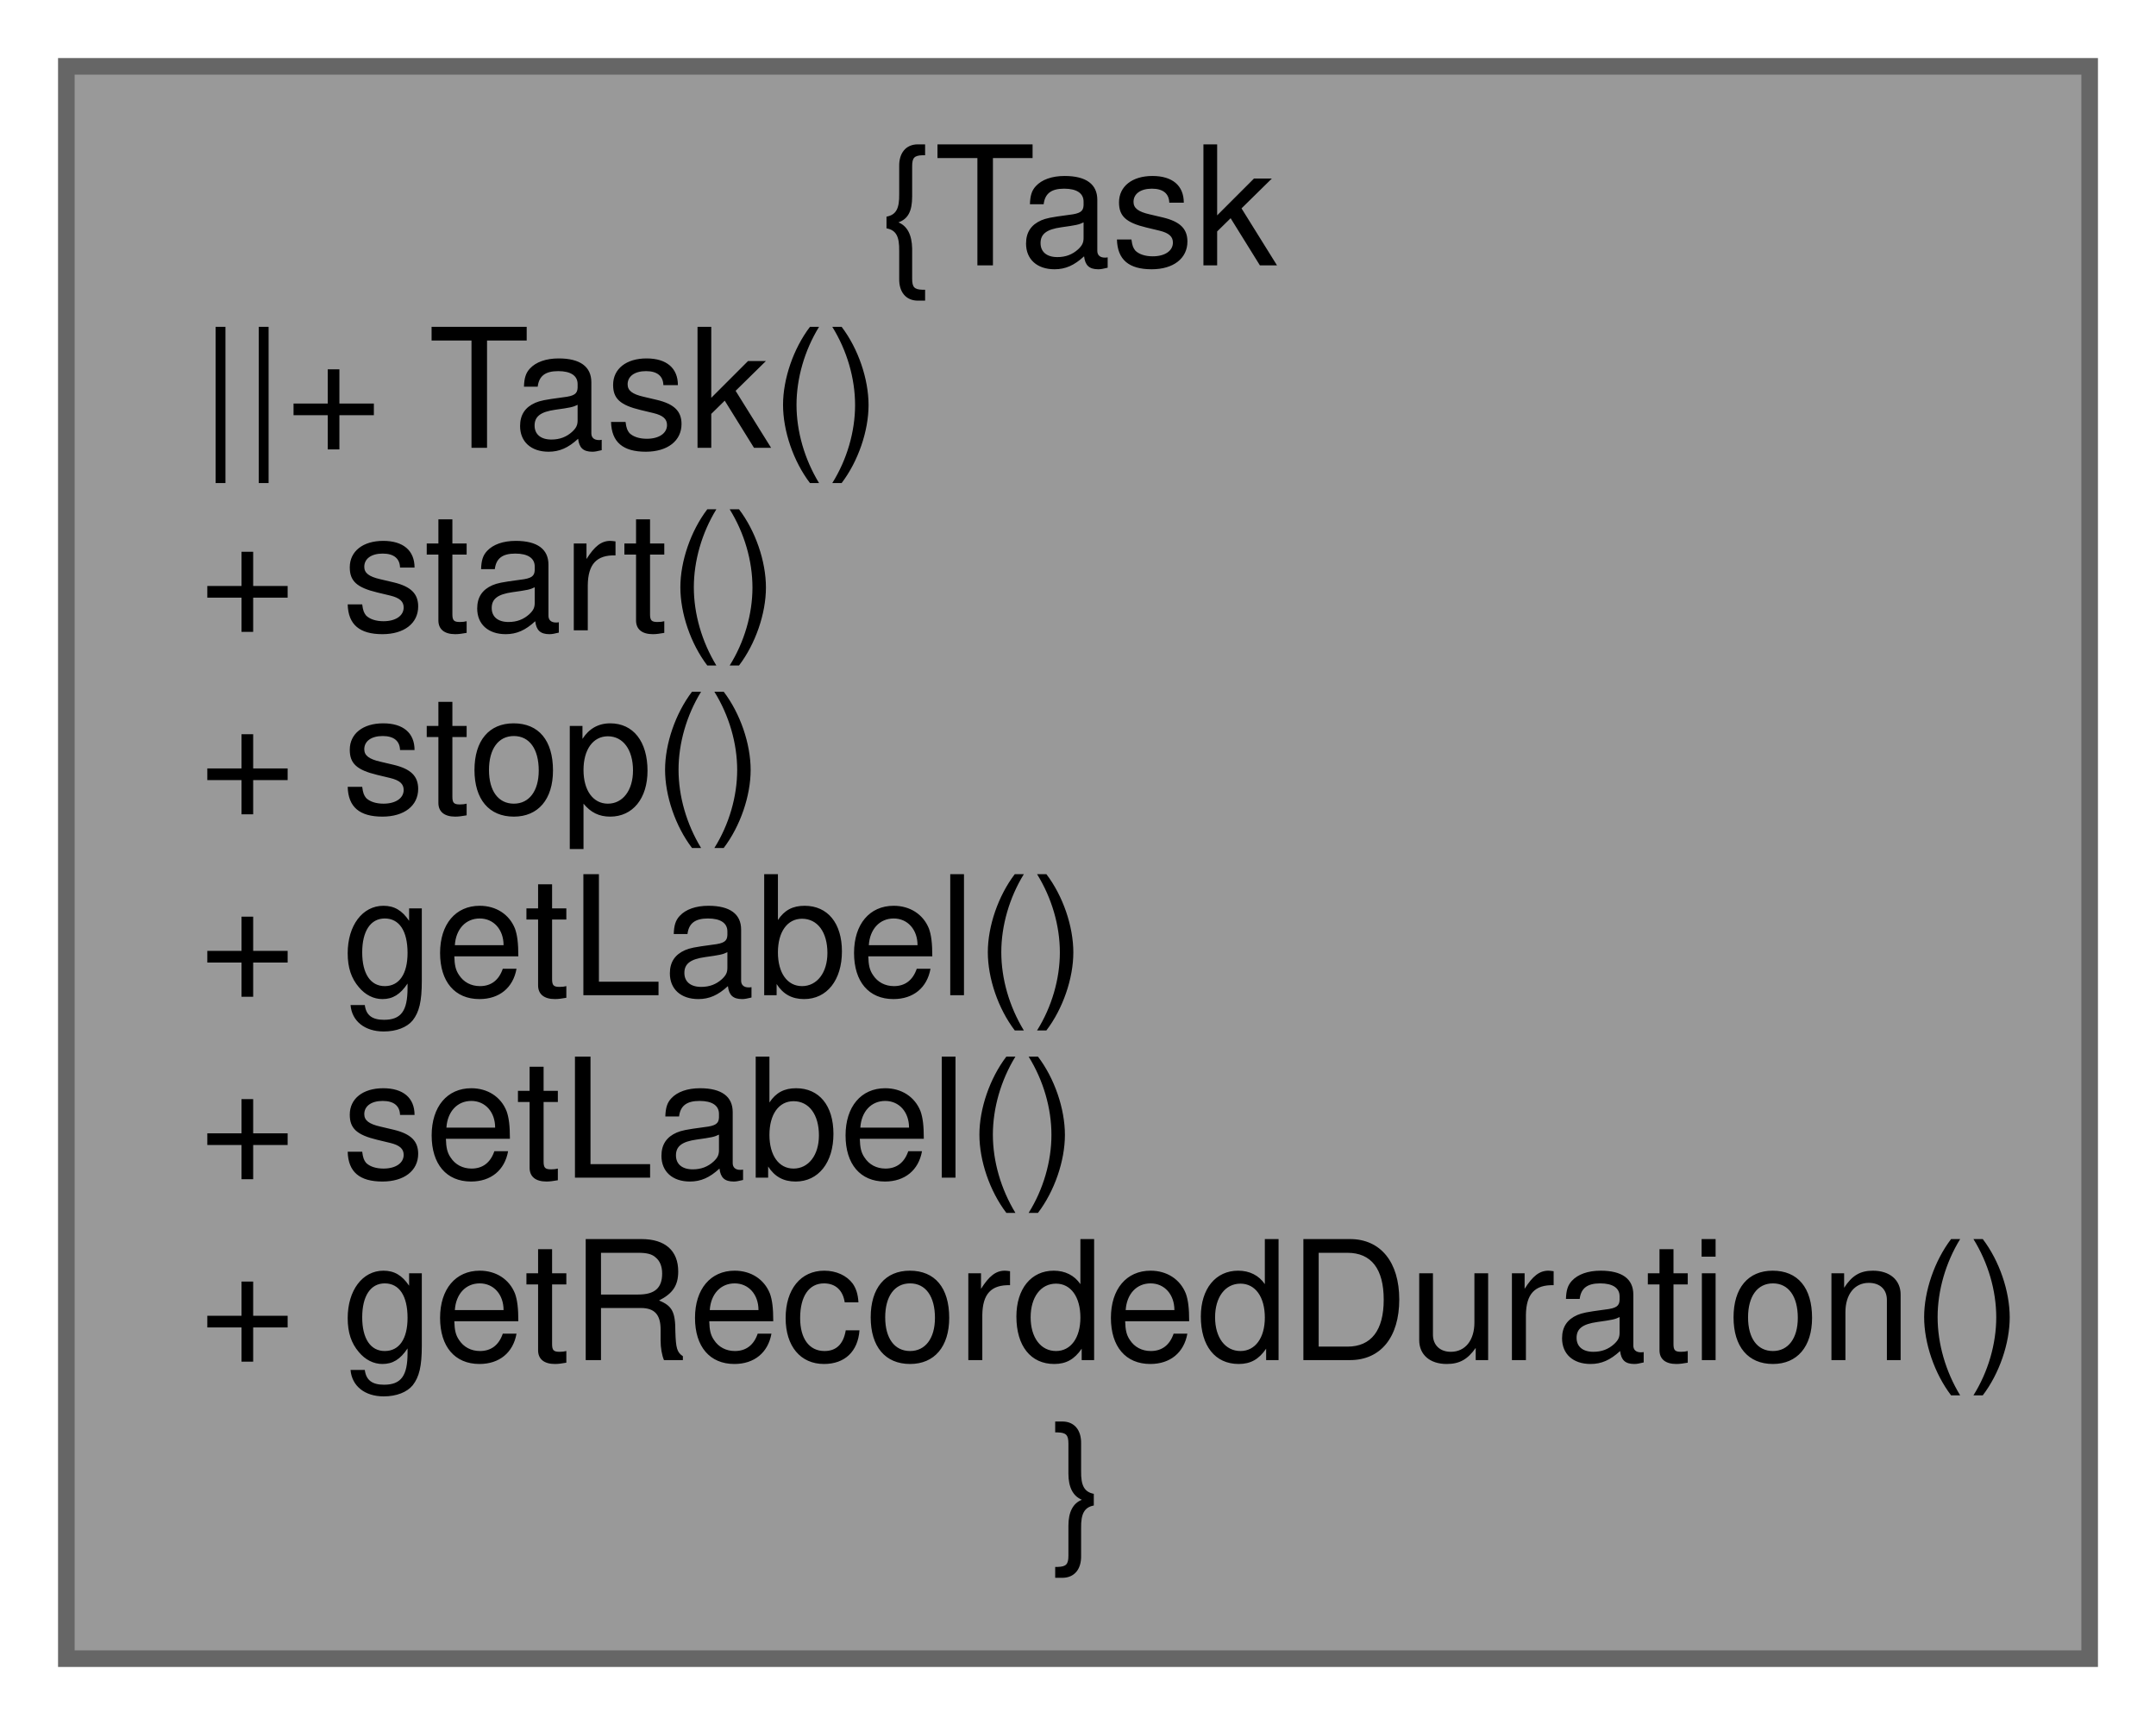
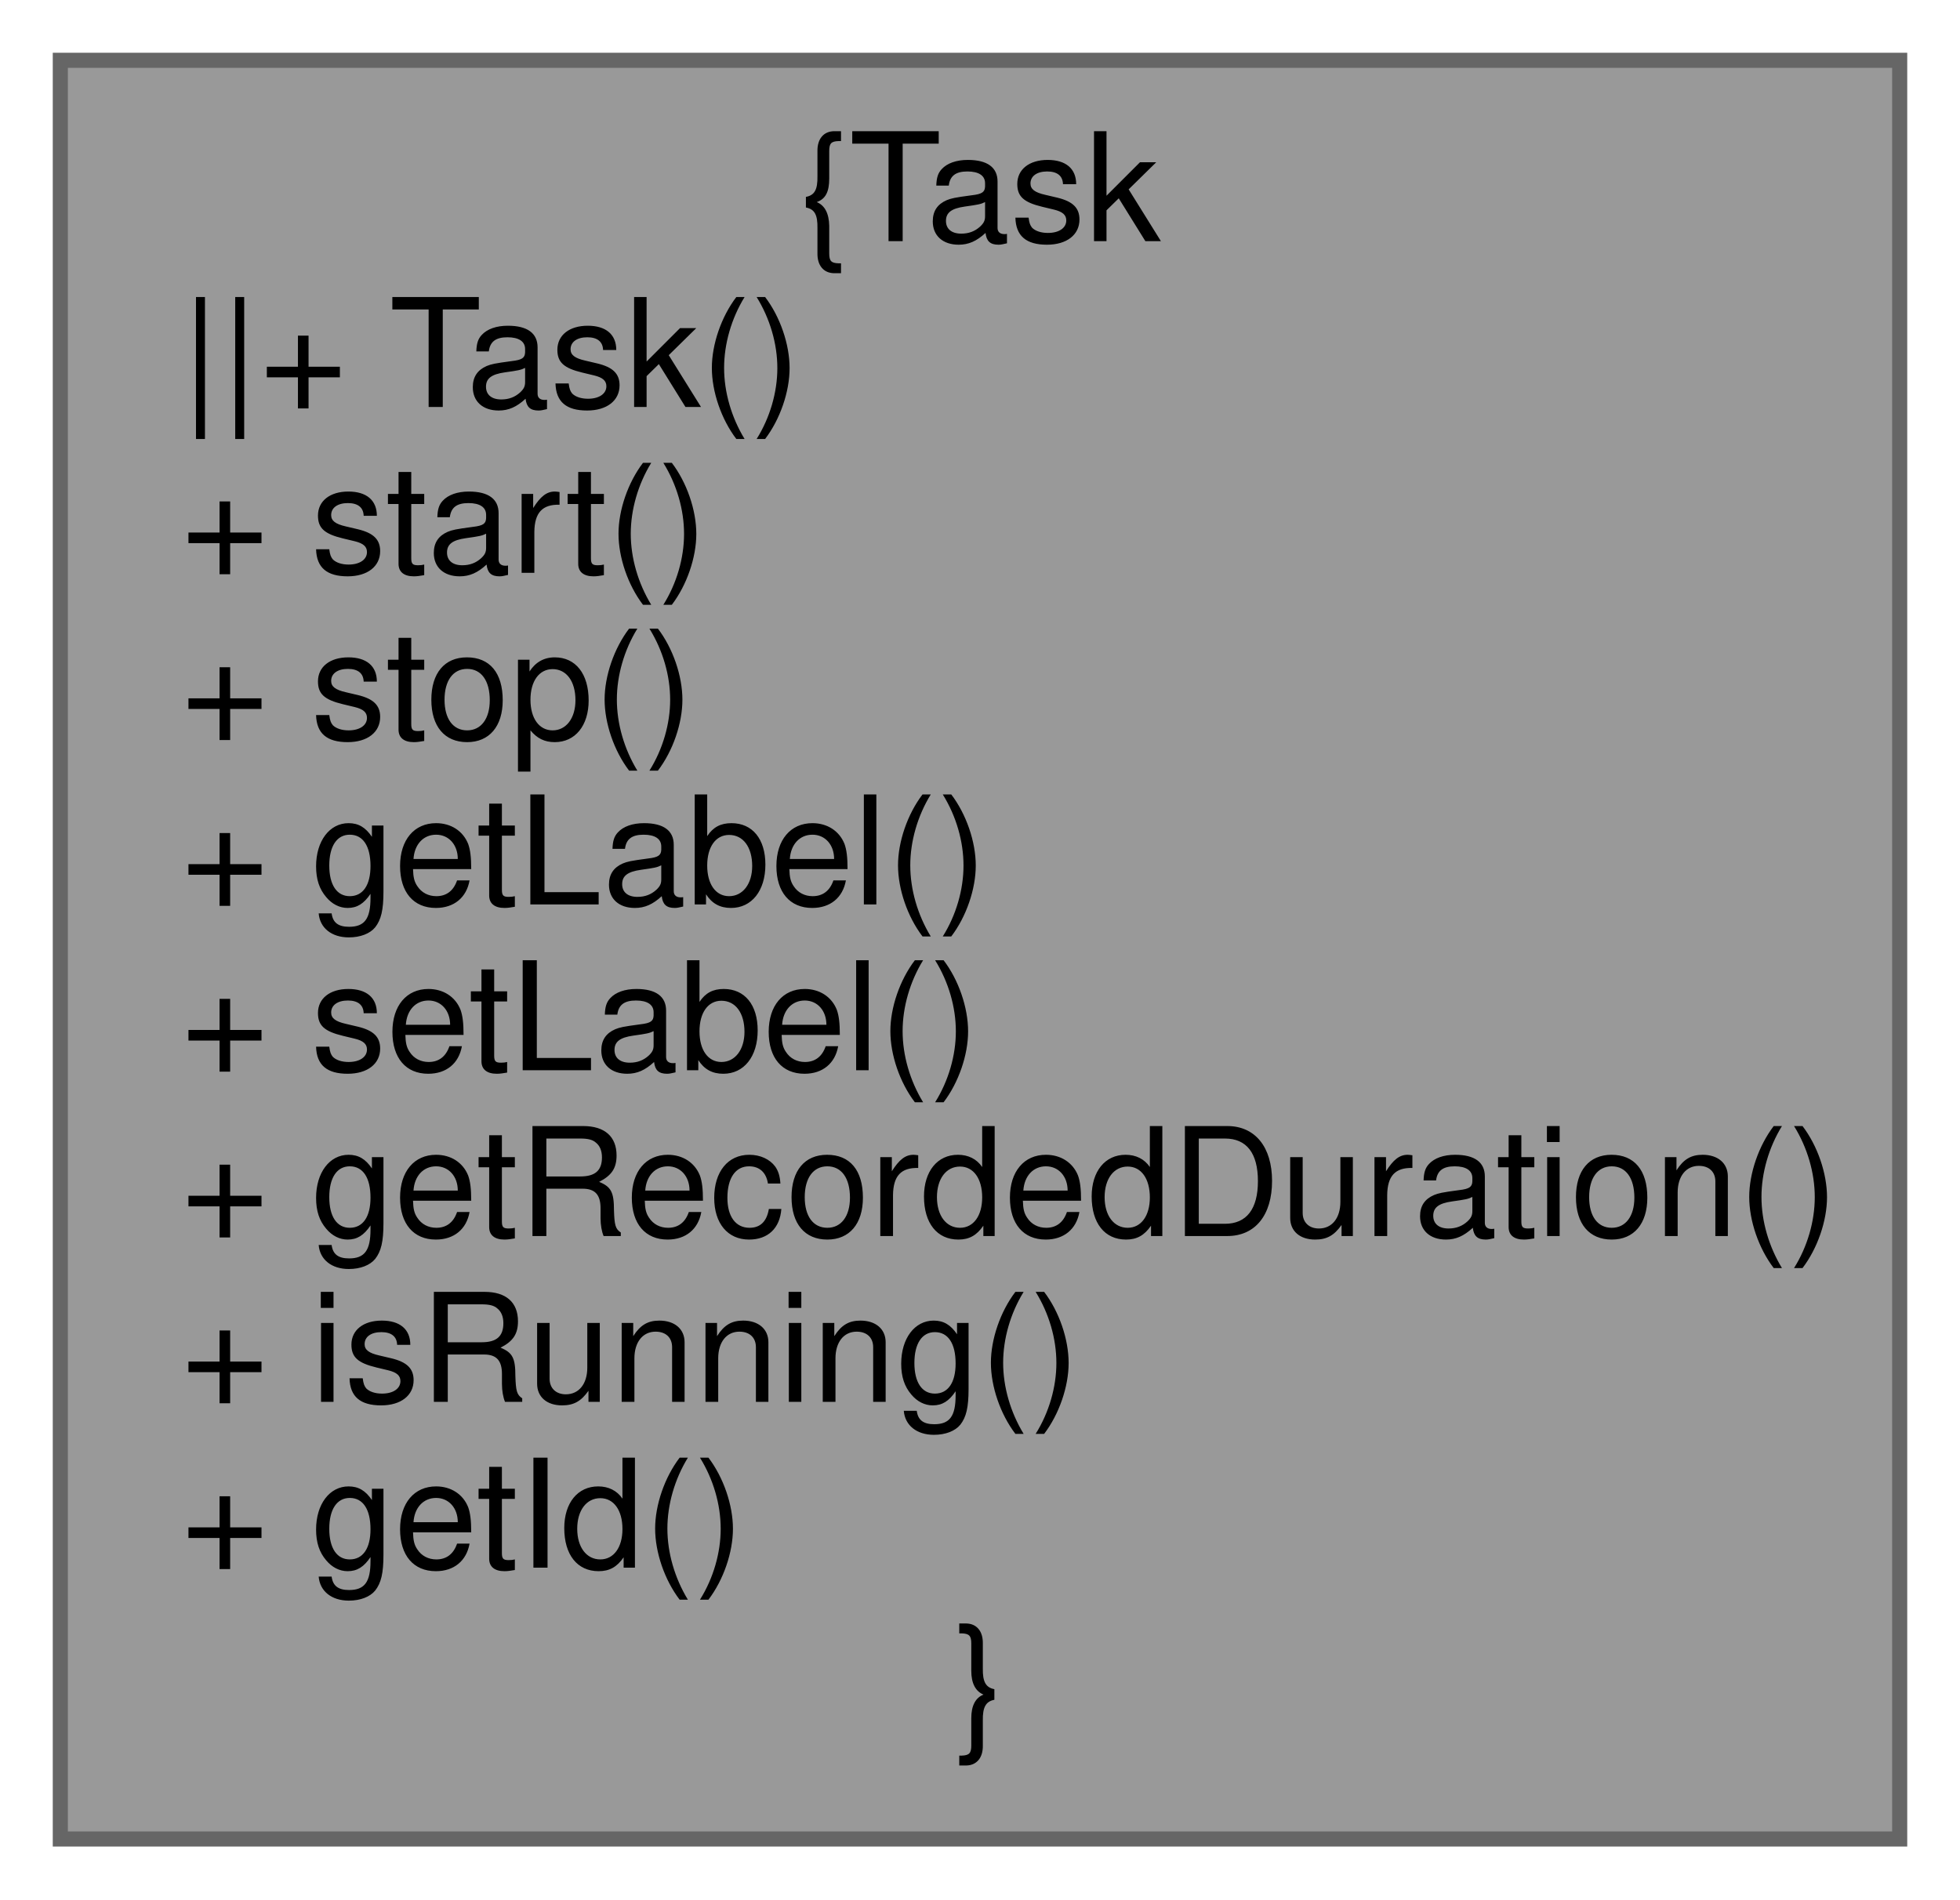
- <svg xmlns="http://www.w3.org/2000/svg" xmlns:xlink="http://www.w3.org/1999/xlink" width="130pt" height="104pt" viewBox="0.00 0.00 130.00 104.00">
-   <g id="graph0" class="graph" transform="scale(1 1) rotate(0) translate(4 100)">
+ <svg xmlns="http://www.w3.org/2000/svg" xmlns:xlink="http://www.w3.org/1999/xlink" width="130pt" height="126pt" viewBox="0.00 0.00 130.00 126.00">
+   <g id="graph0" class="graph" transform="scale(1 1) rotate(0) translate(4 122)">
    <g id="node1" class="node">
      <g id="a_node1">
        <a xlink:title="Manages a task.">
-           <polygon fill="#999999" stroke="#666666" points="122,-96 0,-96 0,0 122,0 122,-96" />
-           <text text-anchor="middle" x="61" y="-84" font-family="Helvetica,sans-Serif" font-size="10.00">{Task</text>
-           <text text-anchor="start" x="8" y="-73" font-family="Helvetica,sans-Serif" font-size="10.00">||+ Task()</text>
-           <text text-anchor="start" x="8" y="-62" font-family="Helvetica,sans-Serif" font-size="10.00">+ start()</text>
-           <text text-anchor="start" x="8" y="-51" font-family="Helvetica,sans-Serif" font-size="10.00">+ stop()</text>
-           <text text-anchor="start" x="8" y="-40" font-family="Helvetica,sans-Serif" font-size="10.00">+ getLabel()</text>
-           <text text-anchor="start" x="8" y="-29" font-family="Helvetica,sans-Serif" font-size="10.00">+ setLabel()</text>
-           <text text-anchor="start" x="8" y="-18" font-family="Helvetica,sans-Serif" font-size="10.00">+ getRecordedDuration()</text>
+           <polygon fill="#999999" stroke="#666666" points="122,-118 0,-118 0,0 122,0 122,-118" />
+           <text text-anchor="middle" x="61" y="-106" font-family="Helvetica,sans-Serif" font-size="10.00">{Task</text>
+           <text text-anchor="start" x="8" y="-95" font-family="Helvetica,sans-Serif" font-size="10.00">||+ Task()</text>
+           <text text-anchor="start" x="8" y="-84" font-family="Helvetica,sans-Serif" font-size="10.00">+ start()</text>
+           <text text-anchor="start" x="8" y="-73" font-family="Helvetica,sans-Serif" font-size="10.00">+ stop()</text>
+           <text text-anchor="start" x="8" y="-62" font-family="Helvetica,sans-Serif" font-size="10.00">+ getLabel()</text>
+           <text text-anchor="start" x="8" y="-51" font-family="Helvetica,sans-Serif" font-size="10.00">+ setLabel()</text>
+           <text text-anchor="start" x="8" y="-40" font-family="Helvetica,sans-Serif" font-size="10.00">+ getRecordedDuration()</text>
+           <text text-anchor="start" x="8" y="-29" font-family="Helvetica,sans-Serif" font-size="10.00">+ isRunning()</text>
+           <text text-anchor="start" x="8" y="-18" font-family="Helvetica,sans-Serif" font-size="10.00">+ getId()</text>
          <text text-anchor="middle" x="61" y="-7" font-family="Helvetica,sans-Serif" font-size="10.00">}</text>
        </a>
      </g>
    </g>
  </g>
</svg>
